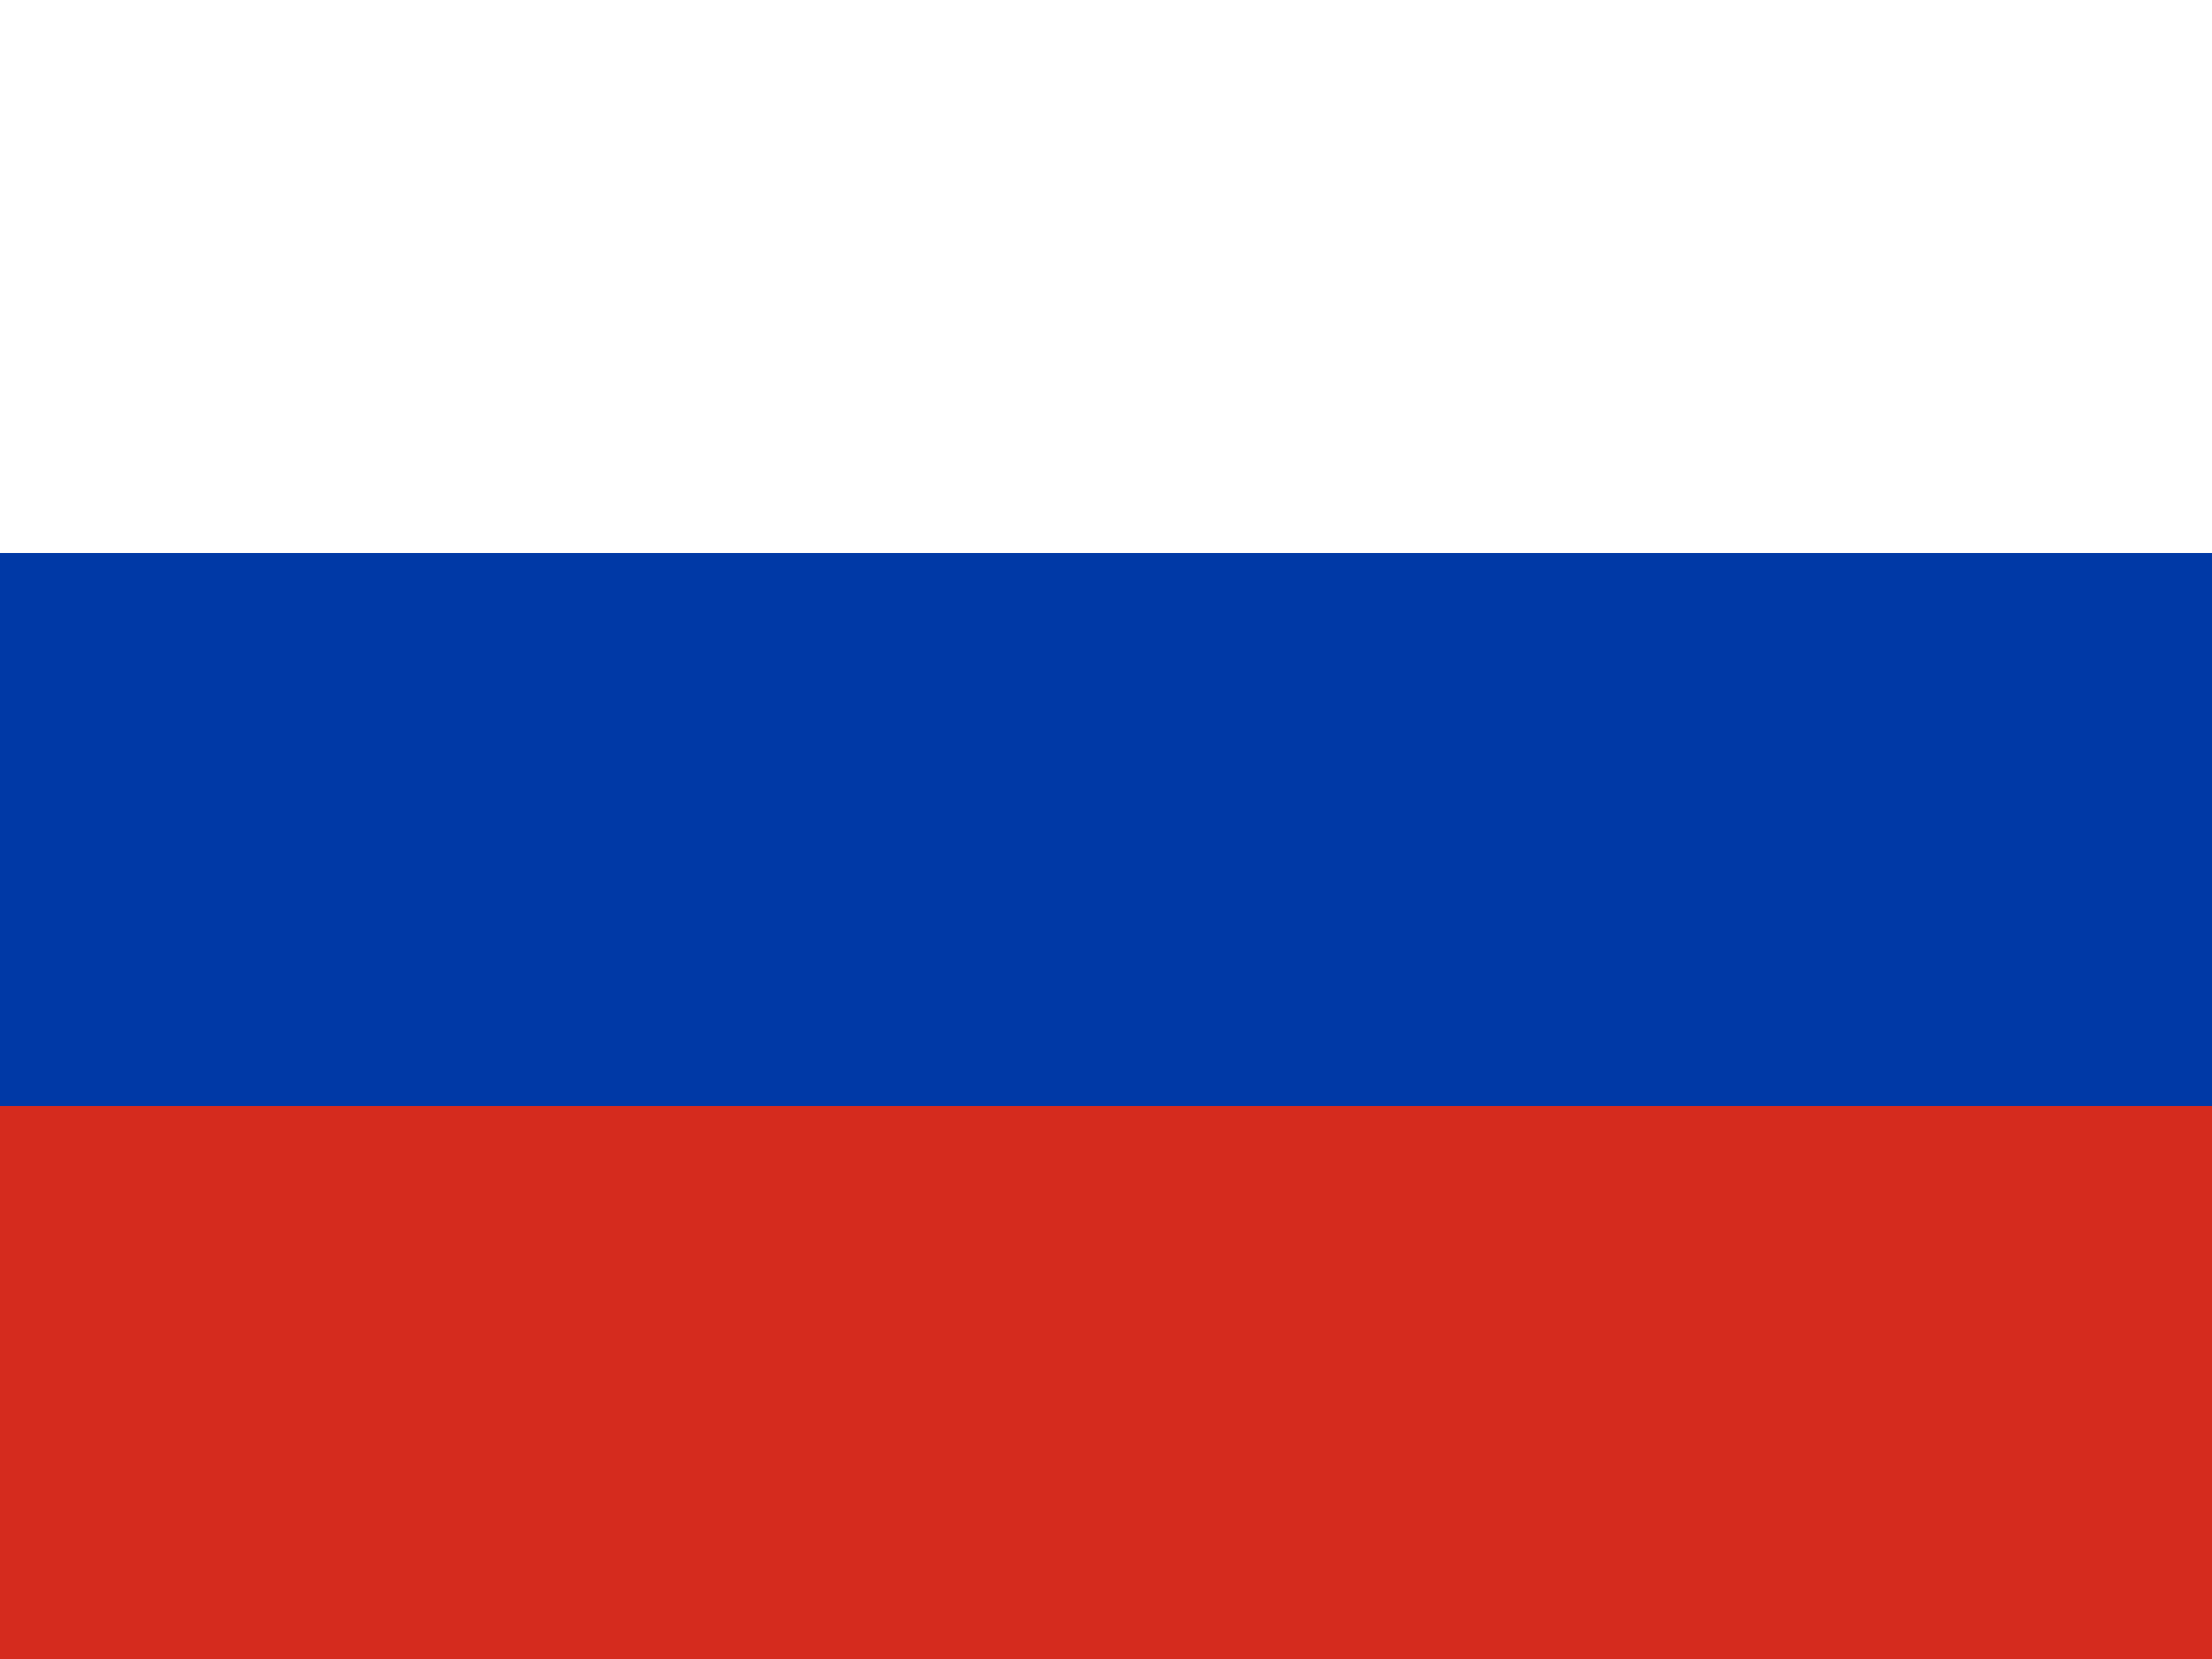
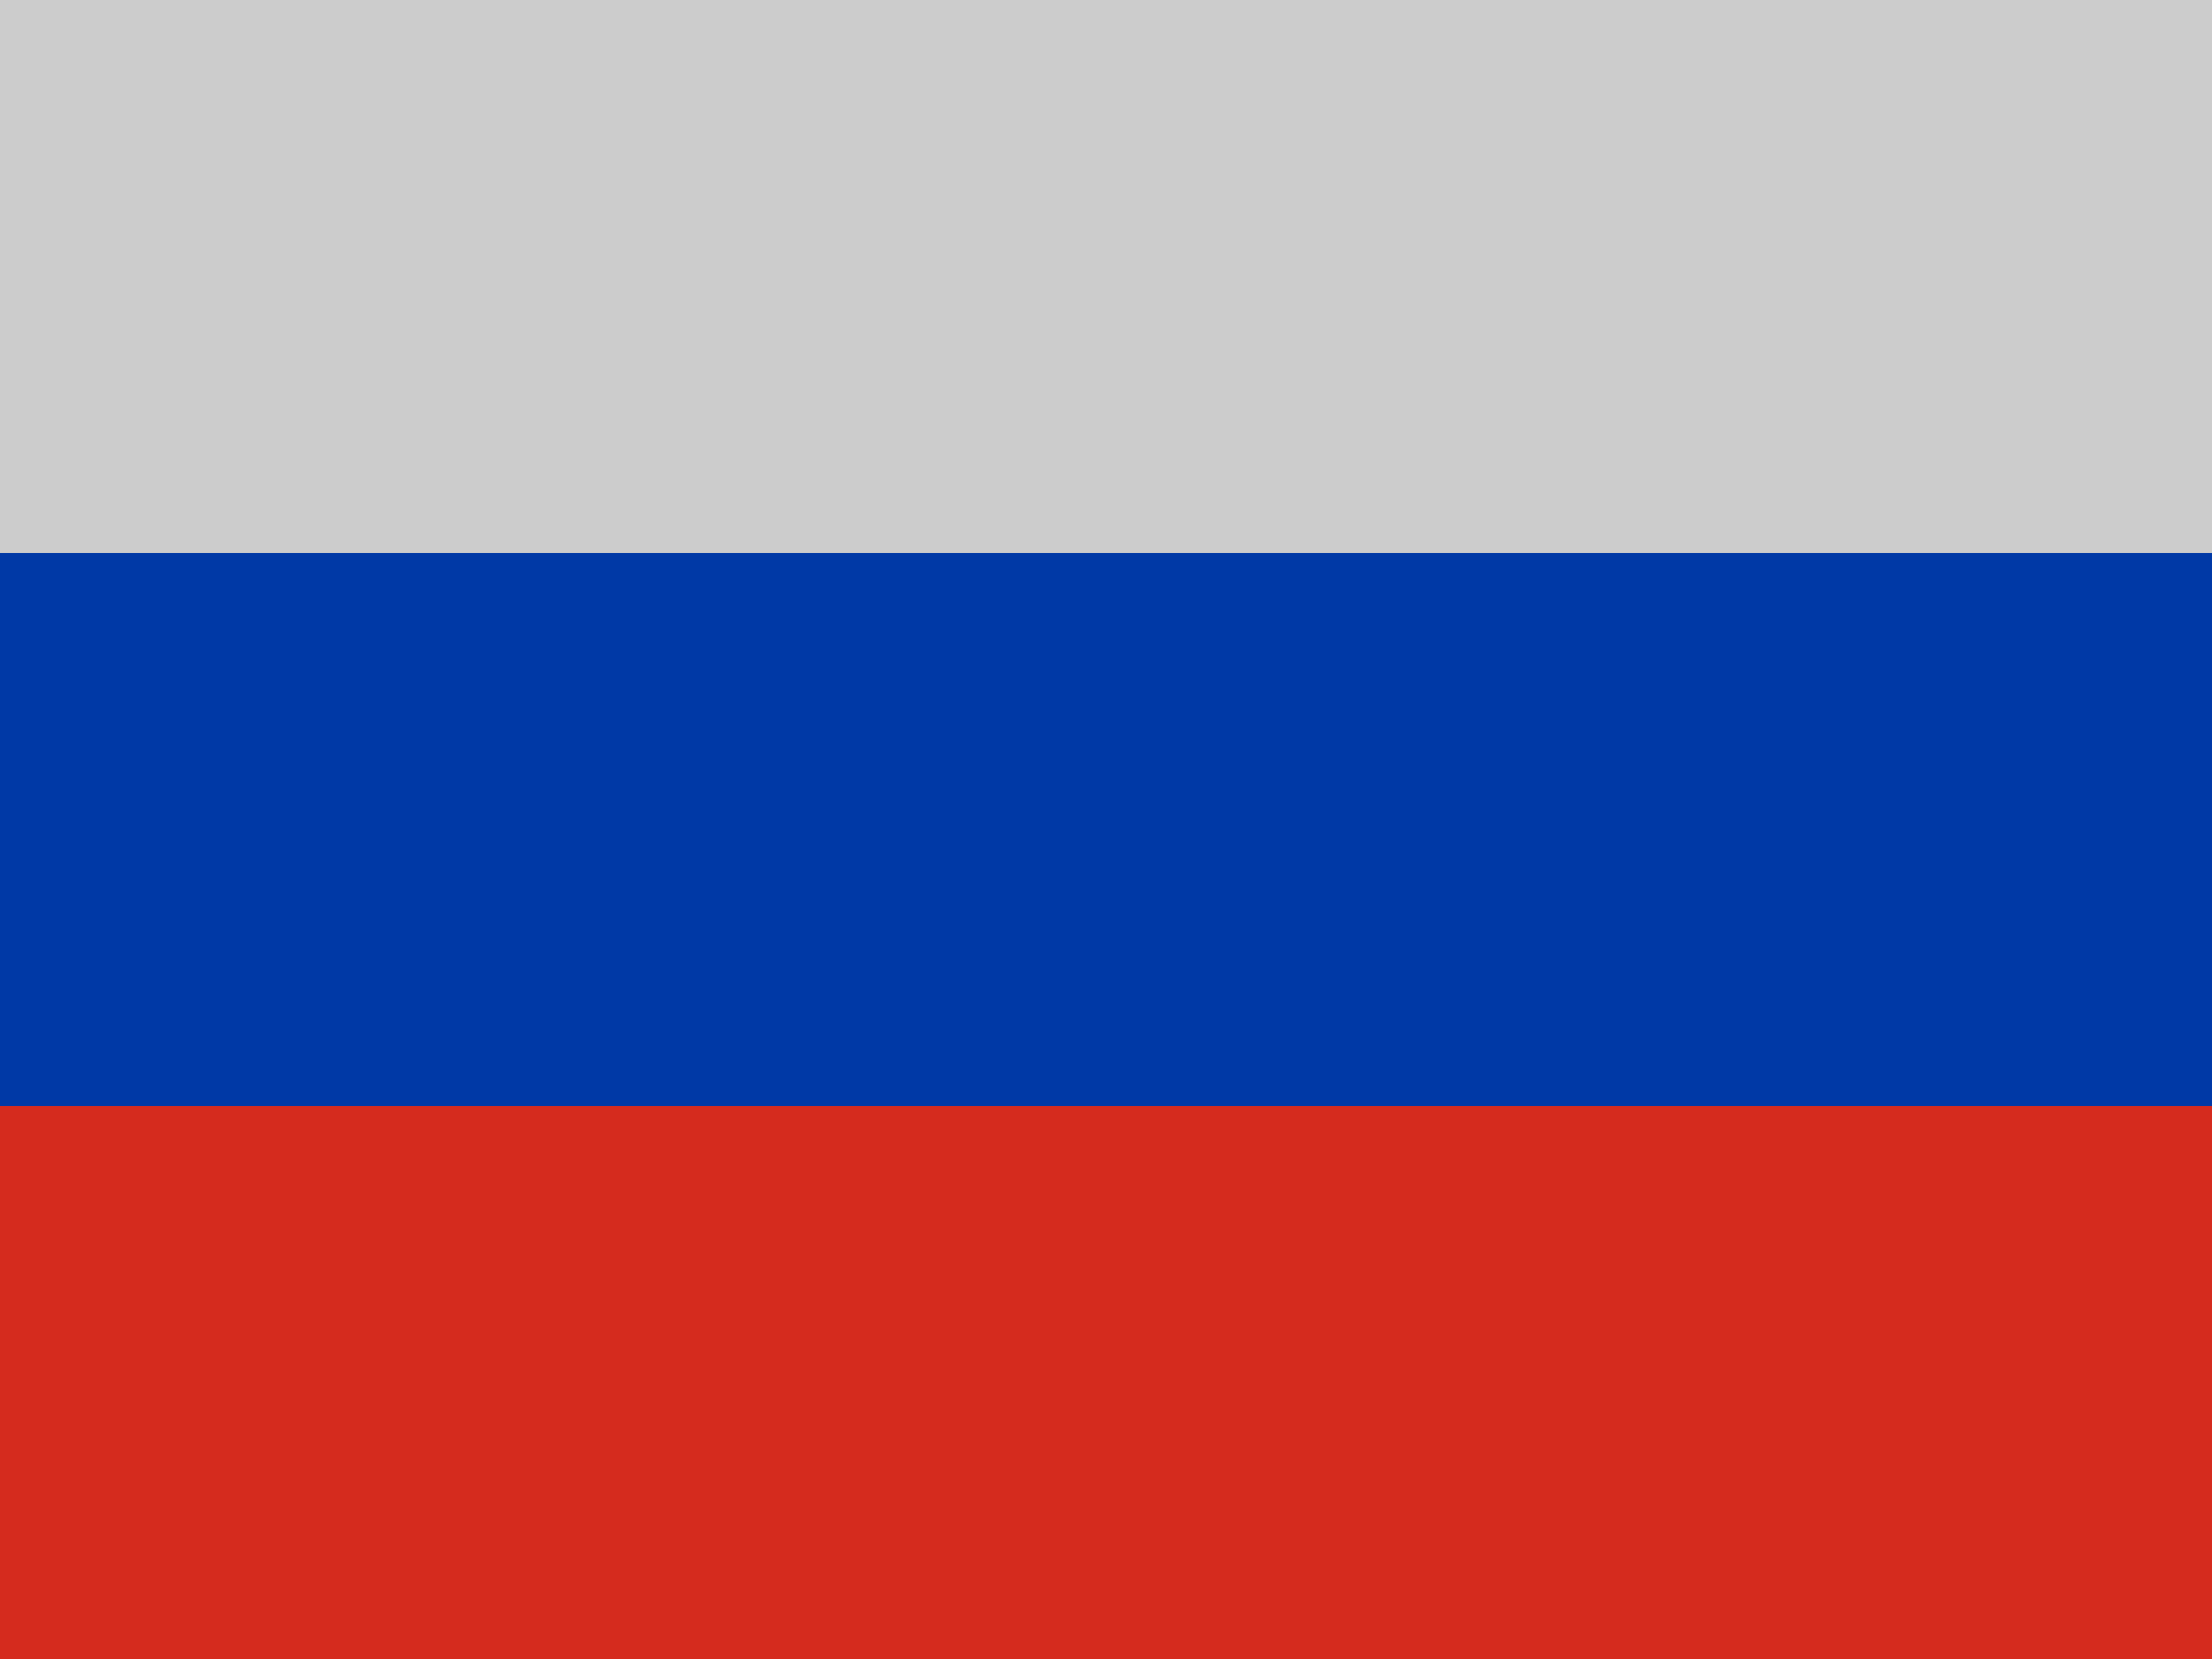
<svg xmlns="http://www.w3.org/2000/svg" id="flag-icon-css-ru" width="640" height="480">
  <g fill-rule="evenodd" stroke-width="1pt">
-     <path fill="#fff" d="M0 0h640v480H0z" />
+     <path fill="#ccc" d="M0 0h640v480H0z" />
    <path fill="#0039a6" d="M0 160h640v320H0z" />
    <path fill="#d52b1e" d="M0 320h640v160H0z" />
  </g>
</svg>
